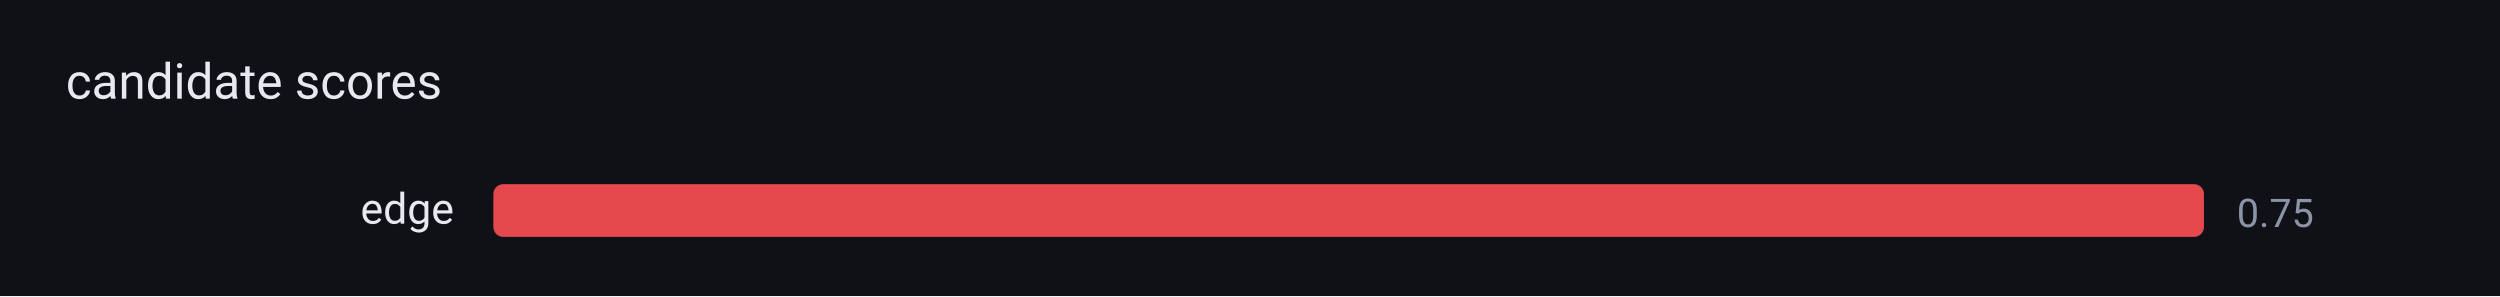
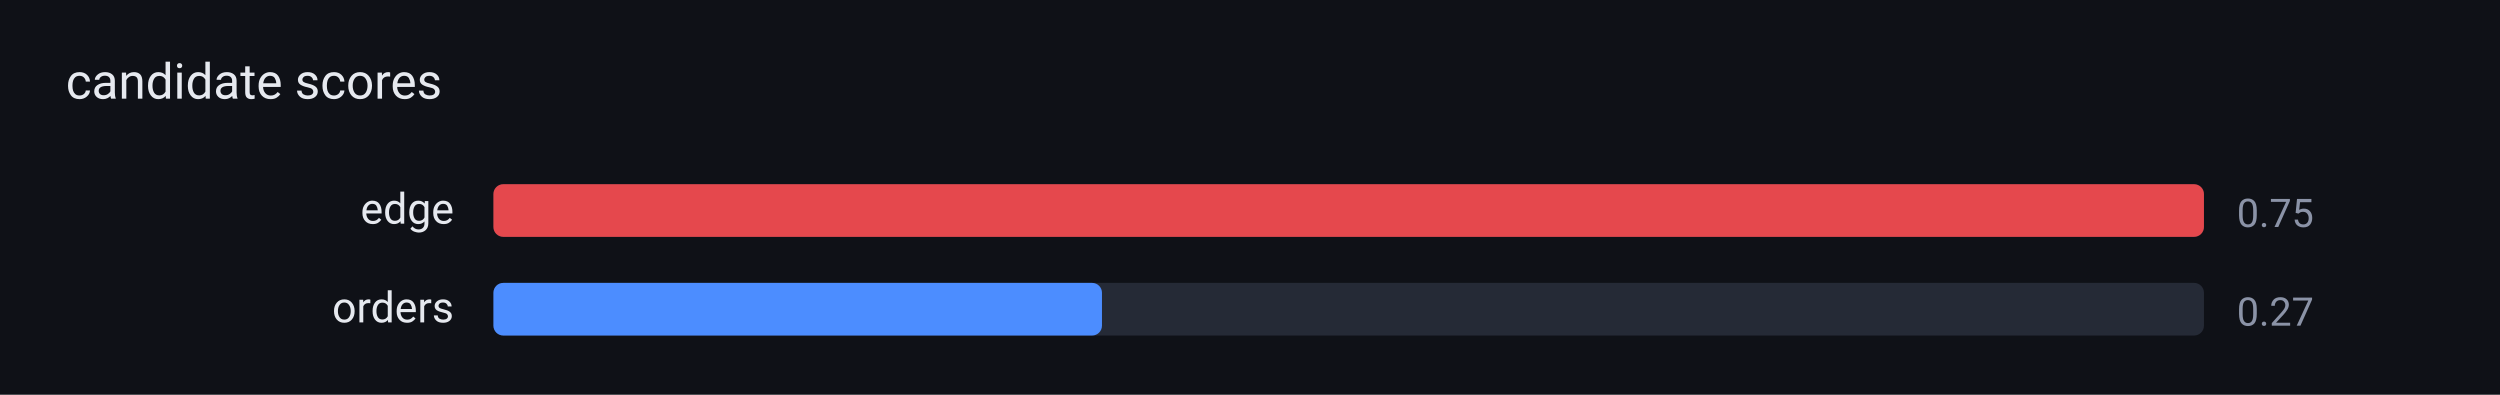
- <svg xmlns="http://www.w3.org/2000/svg" viewBox="0 0 760 90" width="760" height="90" font-family="-apple-system, Segoe UI, Roboto, Helvetica, Arial, sans-serif">
-   <rect x="0" y="0" width="760" height="90" fill="#0f1117" />
+ <svg xmlns="http://www.w3.org/2000/svg" viewBox="0 0 760 120" width="760" height="120" font-family="-apple-system, Segoe UI, Roboto, Helvetica, Arial, sans-serif">
+   <rect x="0" y="0" width="760" height="120" fill="#0f1117" />
  <text x="20" y="30" font-size="15" fill="#e6e9ef" text-anchor="start">candidate scores</text>
  <text x="138" y="68" font-size="13" fill="#e6e9ef" text-anchor="end">edge</text>
  <rect x="150" y="56" width="520" height="16" rx="3" fill="#252a36" />
  <rect x="150" y="56" width="520" height="16" rx="3" fill="#e5484d" />
  <text x="680" y="69" font-size="12" fill="#8b93a7" text-anchor="start">0.75</text>
+   <text x="138" y="98" font-size="13" fill="#e6e9ef" text-anchor="end">orders</text>
+   <rect x="150" y="86" width="520" height="16" rx="3" fill="#252a36" />
+   <rect x="150" y="86" width="185" height="16" rx="3" fill="#4c8dff" />
+   <text x="680" y="99" font-size="12" fill="#8b93a7" text-anchor="start">0.27</text>
</svg>
